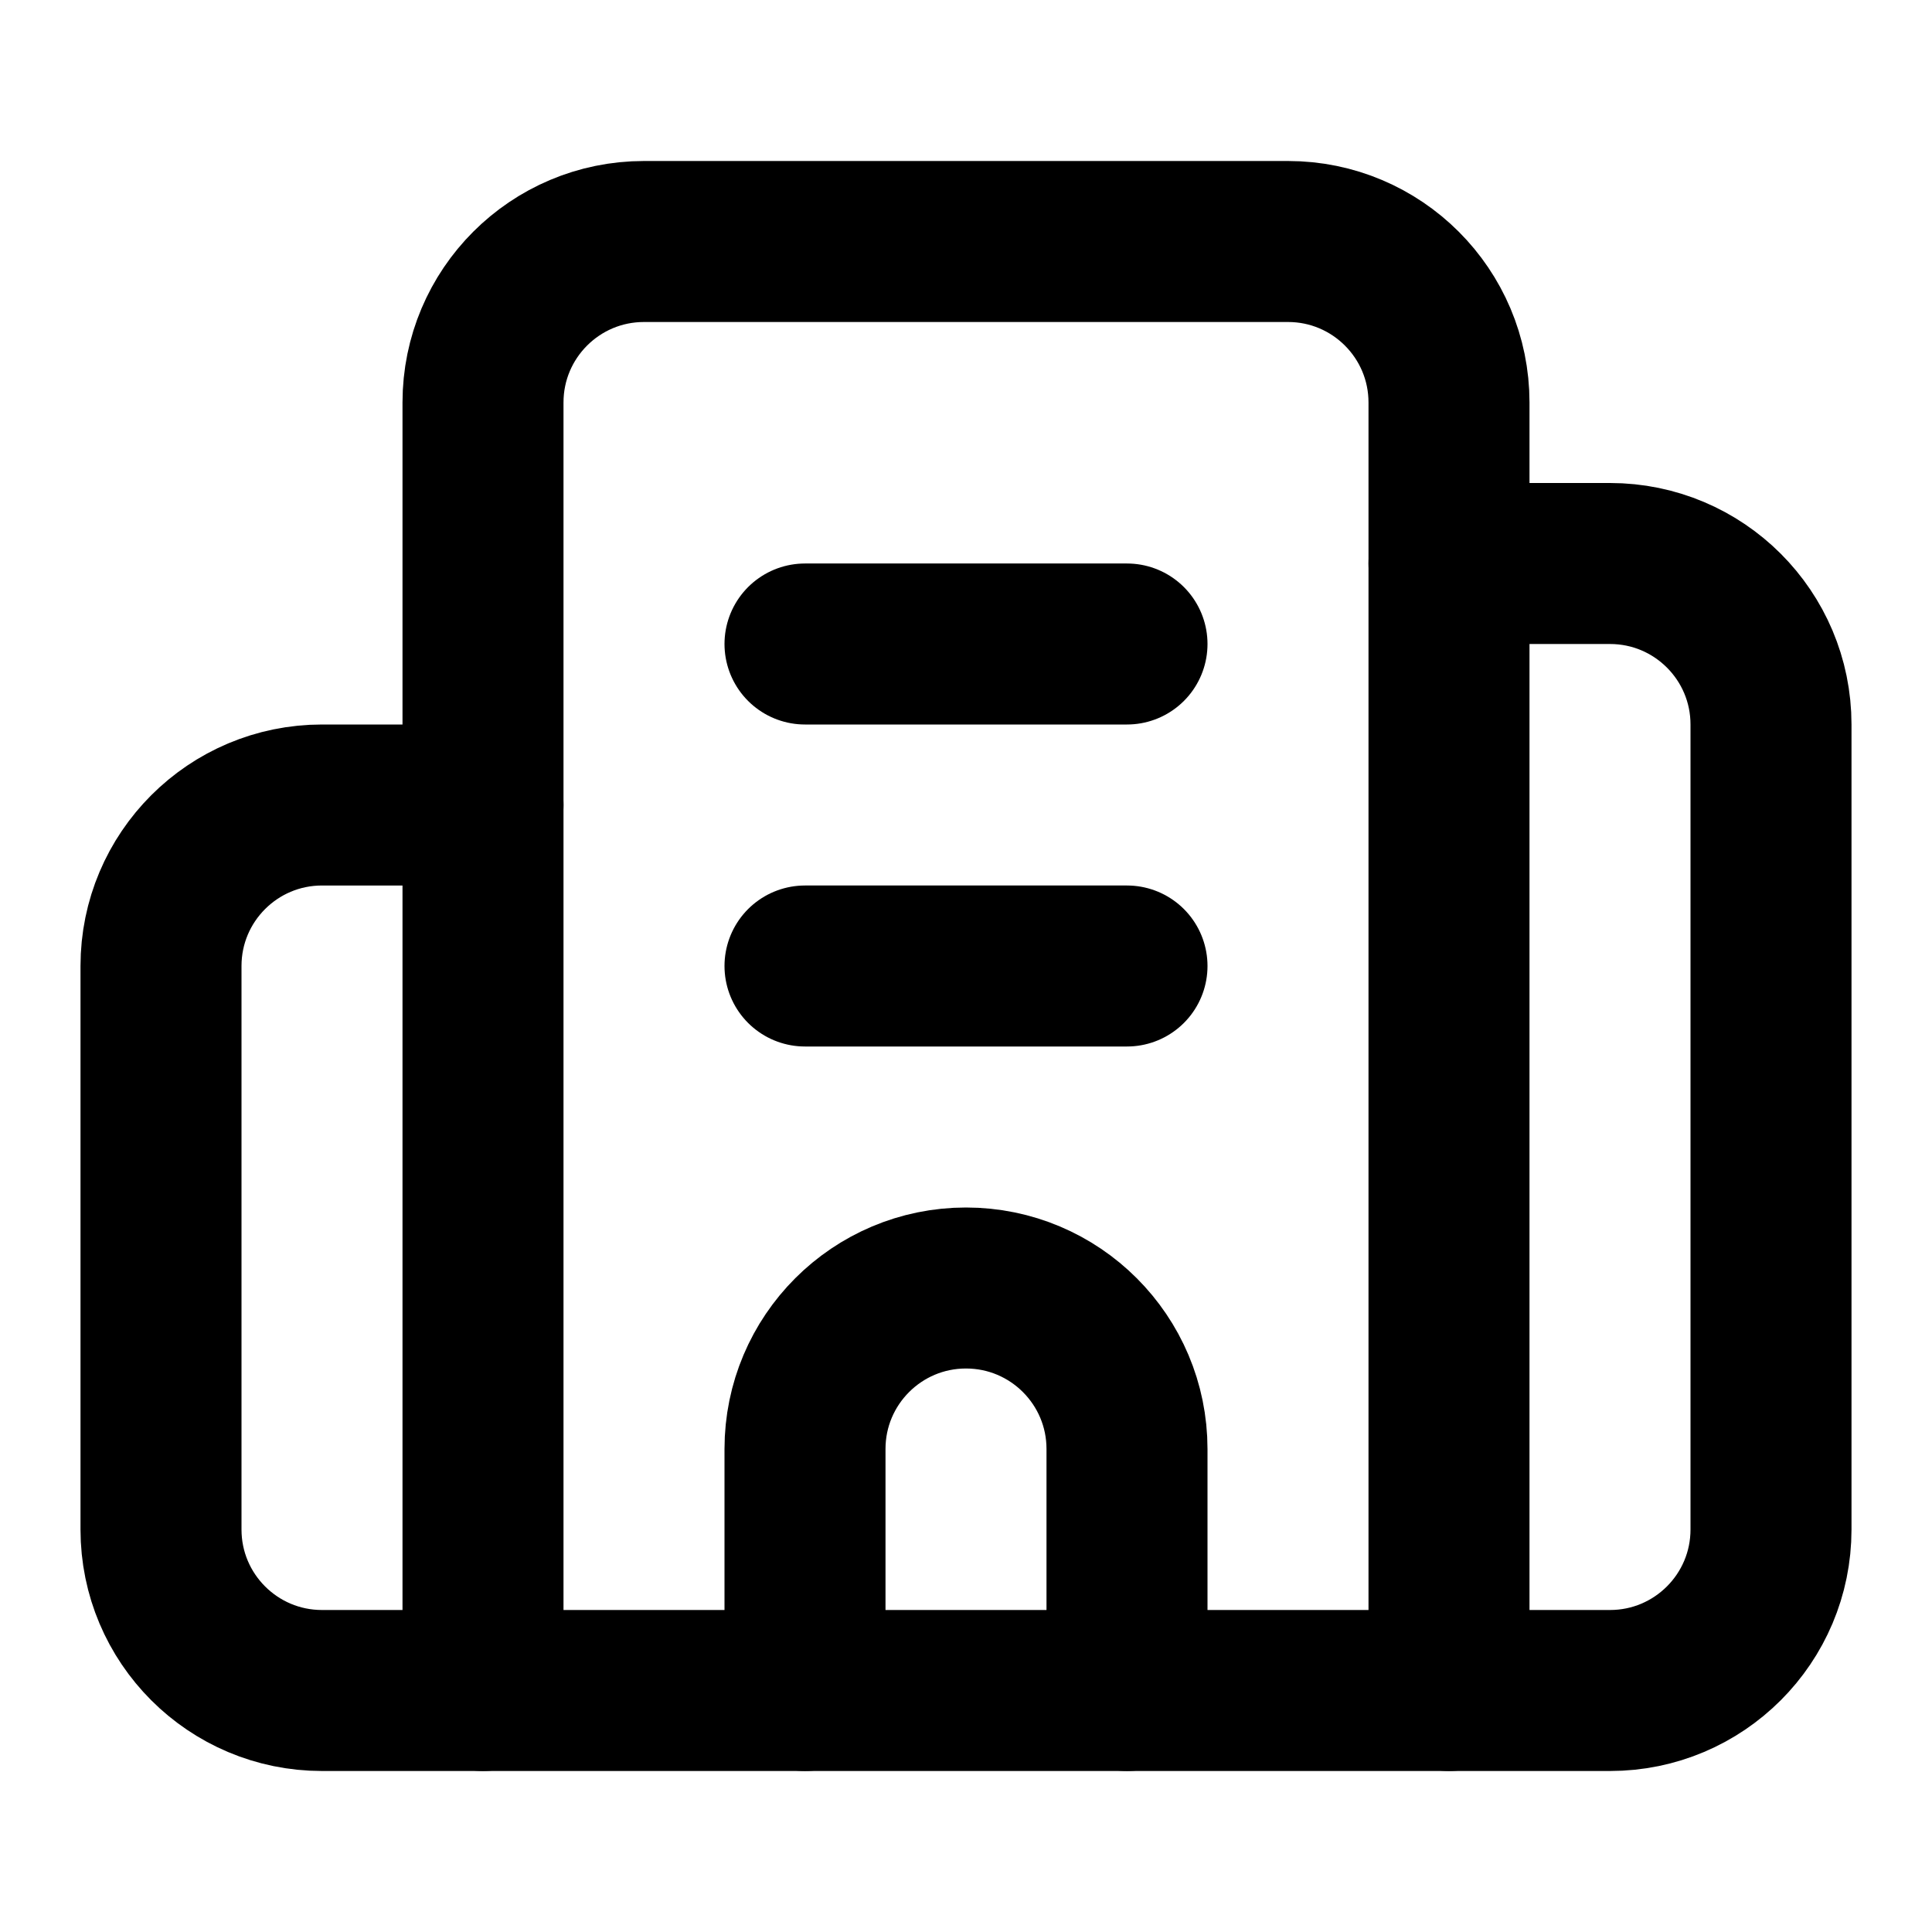
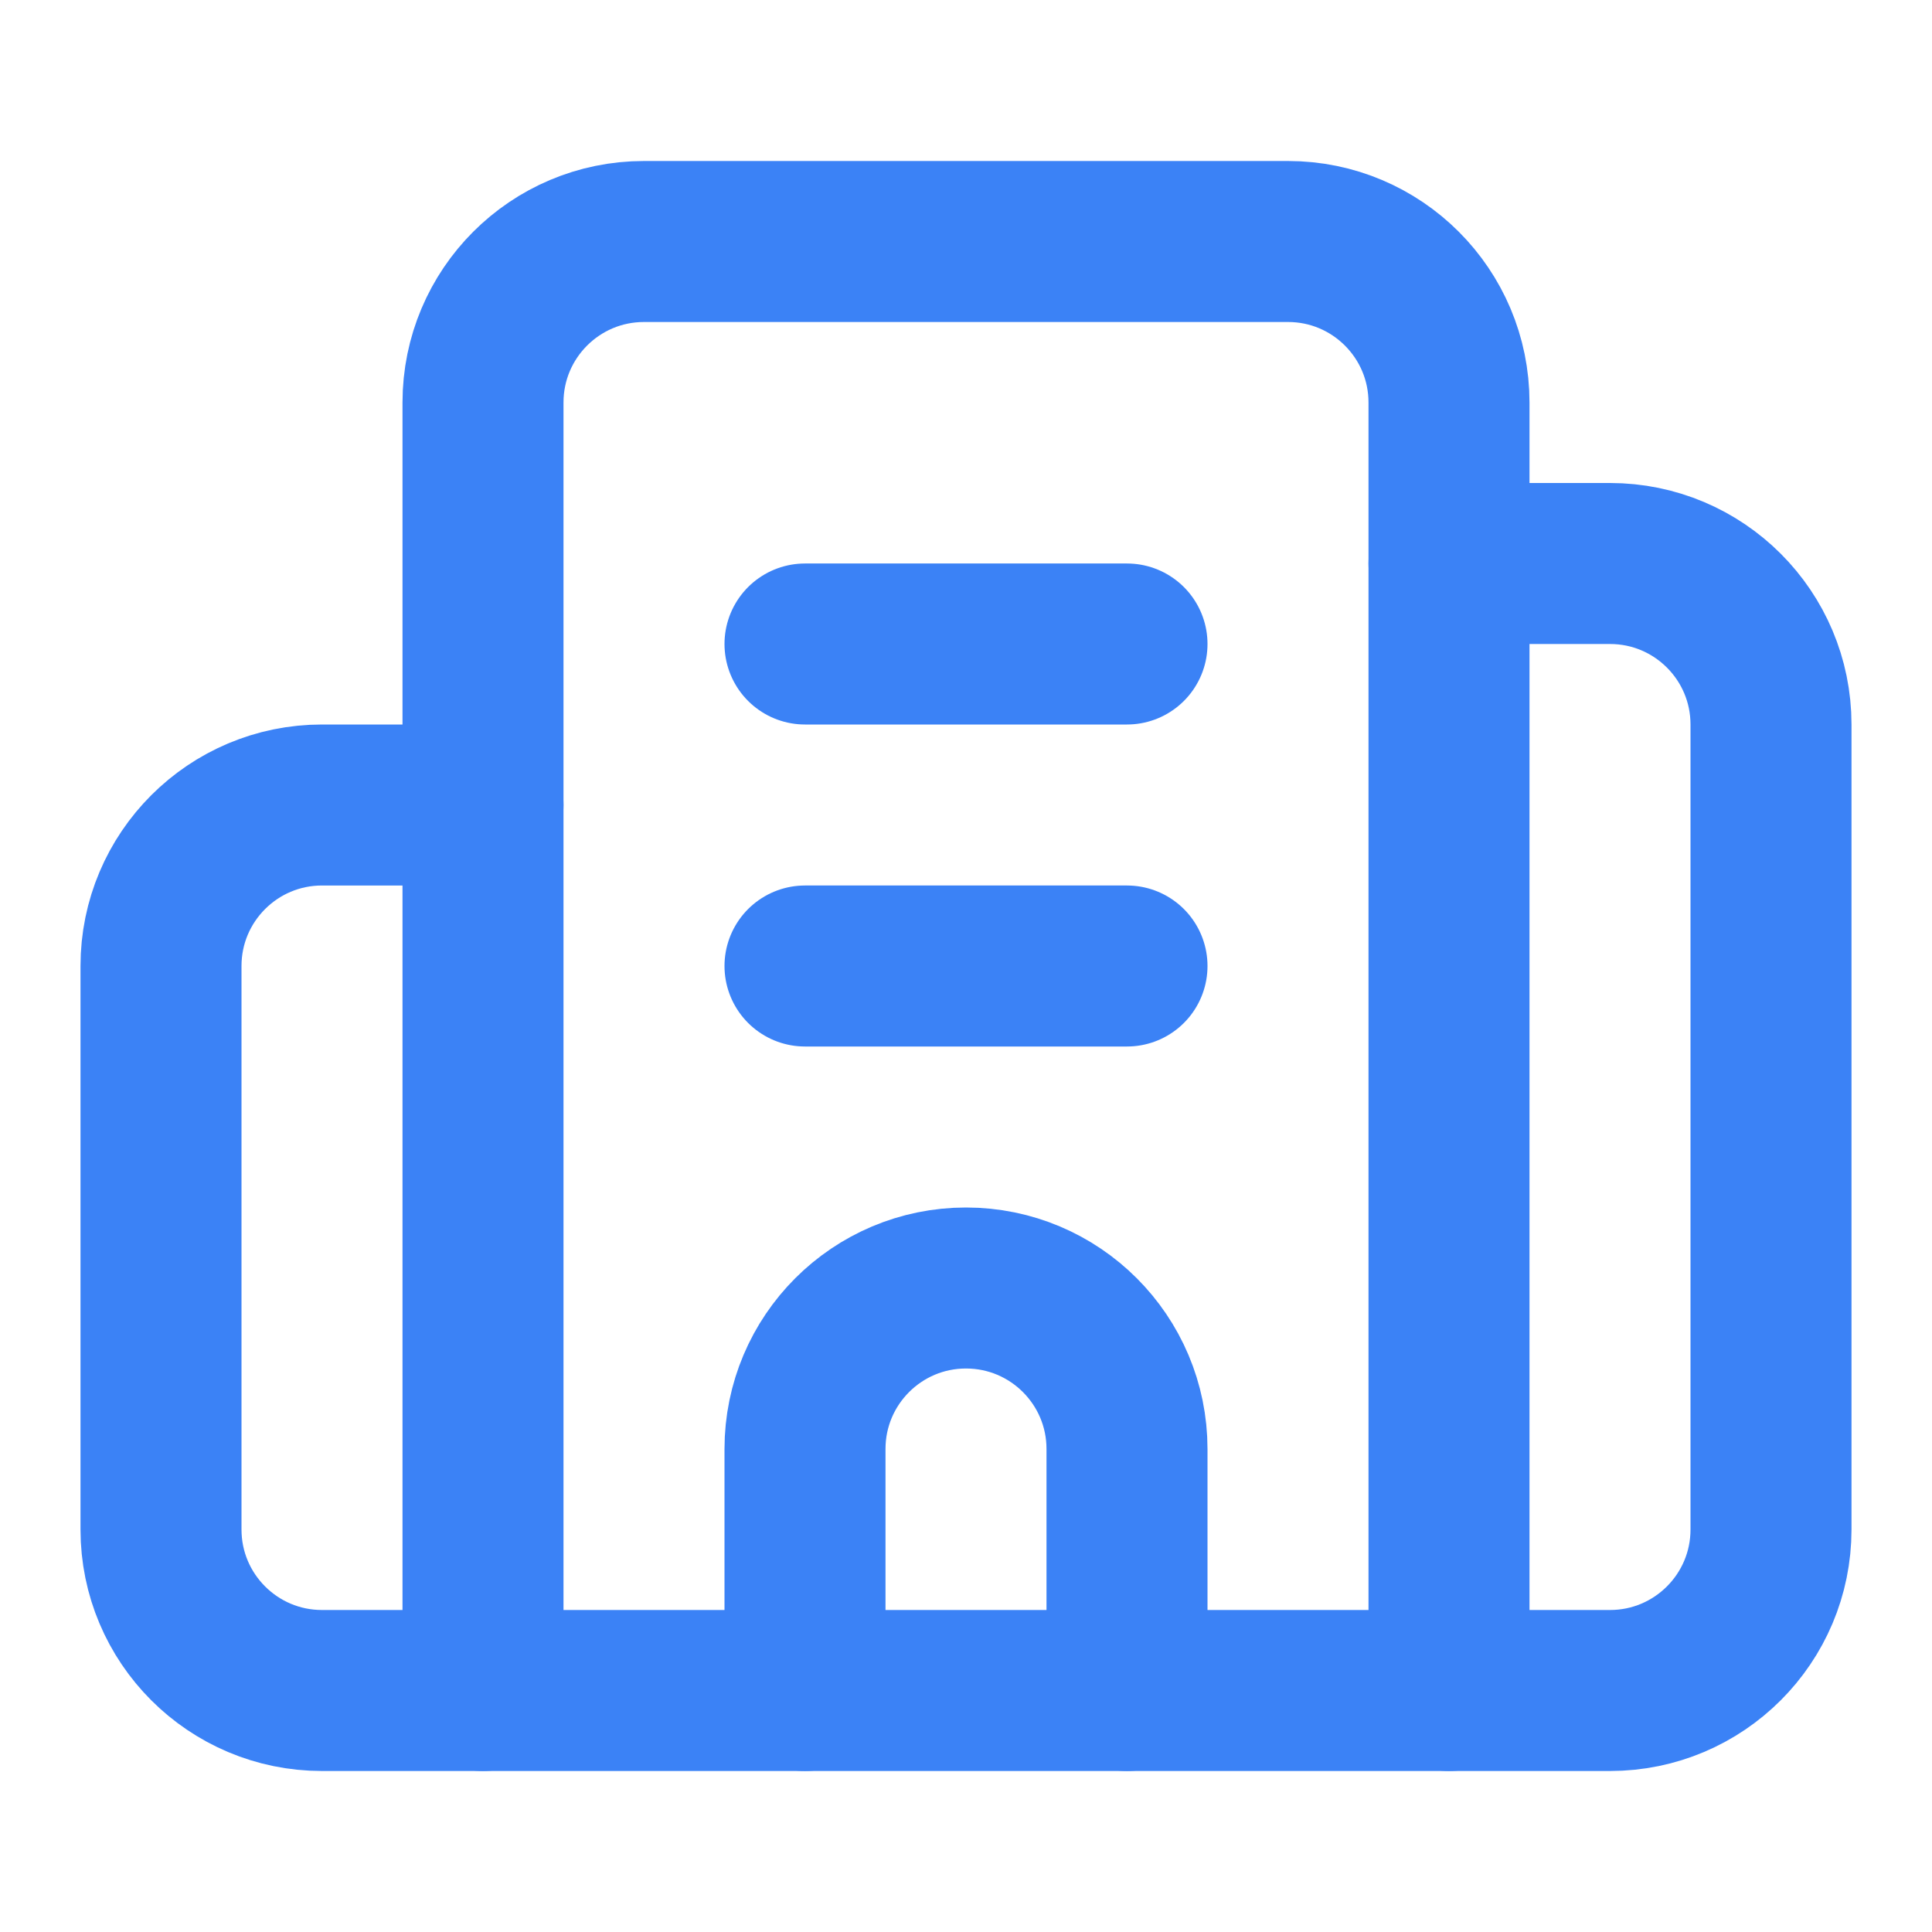
- <svg xmlns="http://www.w3.org/2000/svg" width="24" height="24" viewBox="0 0 24 24" fill="none" stroke="currentColor" stroke-width="2" stroke-linecap="round" stroke-linejoin="round" class="lucide lucide-building2-icon lucide-building-2">
+ <svg xmlns="http://www.w3.org/2000/svg" width="24" height="24" viewBox="0 0 24 24" fill="none" stroke="#3B82F6" stroke-width="2" stroke-linecap="round" stroke-linejoin="round" class="lucide lucide-building2-icon lucide-building-2">
  <path d="M10 12h4" />
  <path d="M10 8h4" />
  <path d="M14 21v-3a2 2 0 0 0-4 0v3" />
  <path d="M6 10H4a2 2 0 0 0-2 2v7a2 2 0 0 0 2 2h16a2 2 0 0 0 2-2V9a2 2 0 0 0-2-2h-2" />
  <path d="M6 21V5a2 2 0 0 1 2-2h8a2 2 0 0 1 2 2v16" />
</svg>
